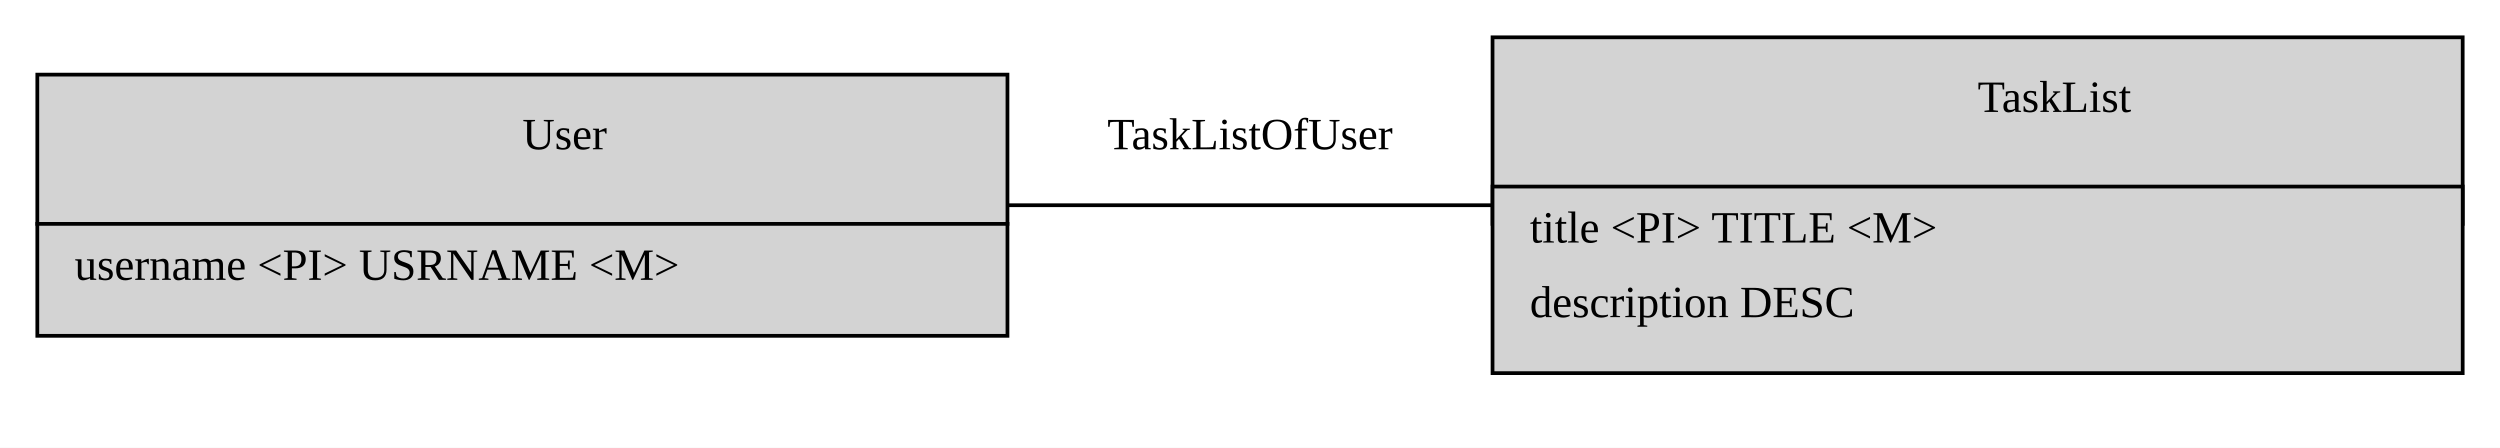
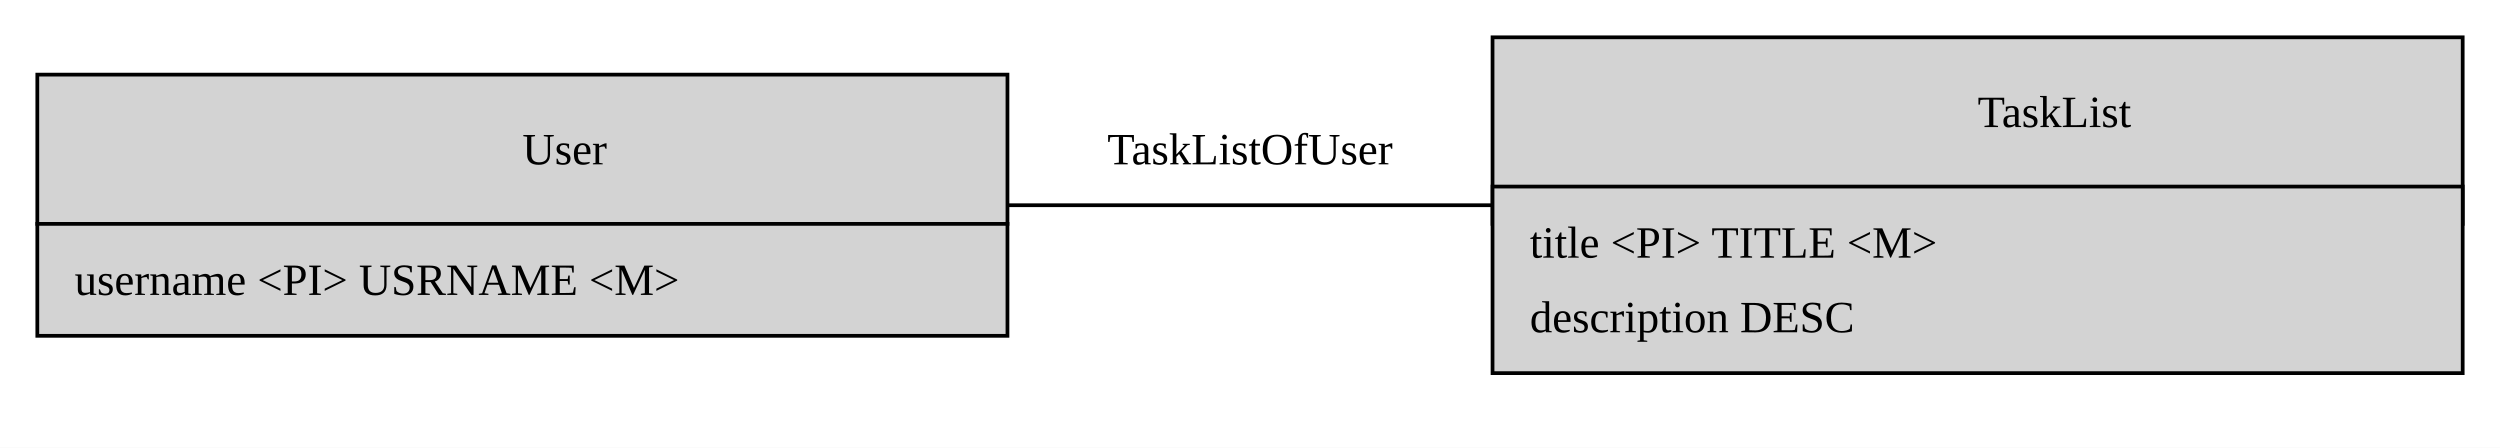
<svg xmlns="http://www.w3.org/2000/svg" width="670" height="120">
  <rect id="bg" width="100%" height="100%" x="0" y="0" rx="0" ry="0" fill="white" />
  <g class="entity" id="User" transform="translate(0,10)">
    <rect width="260" height="40" x="10" y="10" fill="lightgrey" style="stroke-width:1;stroke:black;" />
    <text x="140" y="30" fill="black">
-       <tspan alignment-baseline="central" text-anchor="middle">User</tspan>
+       <tspan dominant-baseline="central" text-anchor="middle">User</tspan>
    </text>
    <rect width="260" height="30" x="10" y="50" fill="lightgrey" style="stroke-width:1;stroke:black;" />
-     <text x="20" y="65" fill="black" alignment-baseline="central">username &lt;PI&gt; USRNAME &lt;M&gt;</text>
+     <text x="20" y="65" fill="black" dominant-baseline="central">username &lt;PI&gt; USRNAME &lt;M&gt;</text>
  </g>
  <g class="entity" id="TaskList" transform="translate(390)">
    <rect width="260" height="50" x="10" y="10" fill="lightgrey" style="stroke-width:1;stroke:black;" />
    <text x="140" y="30" fill="black">
-       <tspan alignment-baseline="central" text-anchor="middle">TaskList</tspan>
+       <tspan dominant-baseline="central" text-anchor="middle">TaskList</tspan>
    </text>
    <rect width="260" height="50" x="10" y="50" fill="lightgrey" style="stroke-width:1;stroke:black;" />
-     <text x="20" y="65" fill="black" alignment-baseline="central">title &lt;PI&gt; TITLE &lt;M&gt;</text>
-     <text x="20" y="85" fill="black" alignment-baseline="central">description DESC</text>
+     <text x="20" y="65" fill="black" dominant-baseline="central">title &lt;PI&gt; TITLE &lt;M&gt;</text>
+     <text x="20" y="85" fill="black" dominant-baseline="central">description DESC</text>
  </g>
  <g class="relationship" id="TaskListOfUser">
    <line x1="270" y1="55" x2="400" y2="55" stroke-width="1" stroke="black" />
-     <text x="335" y="40" fill="black" alignment-baseline="central" text-anchor="middle">TaskListOfUser</text>
+     <text x="335" y="40" fill="black" dominant-baseline="central" text-anchor="middle">TaskListOfUser</text>
  </g>
</svg>
